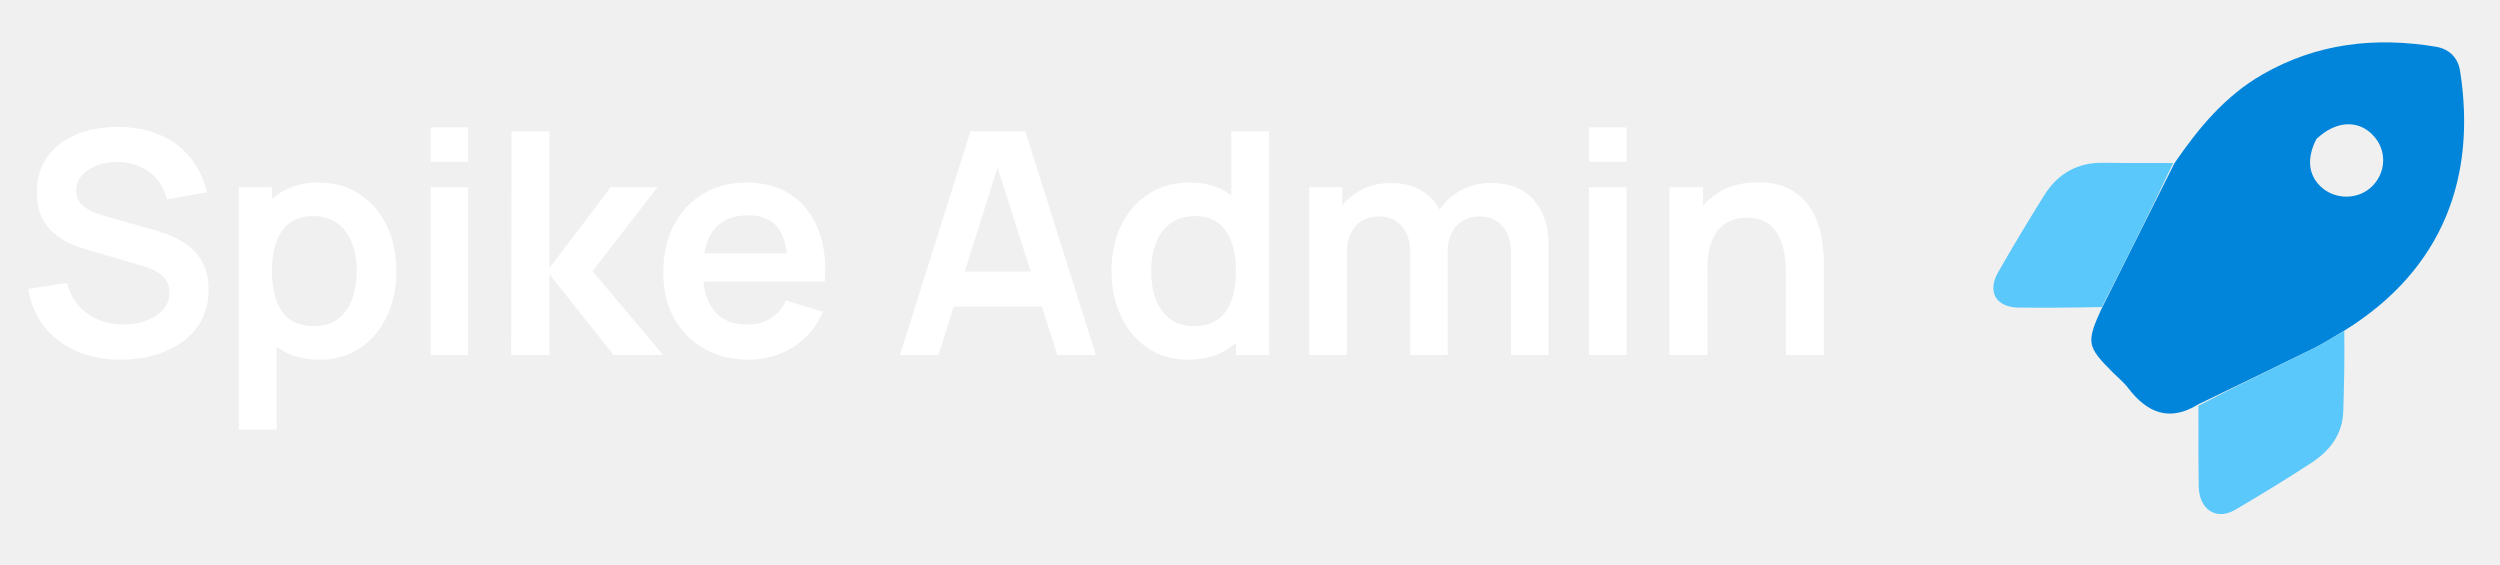
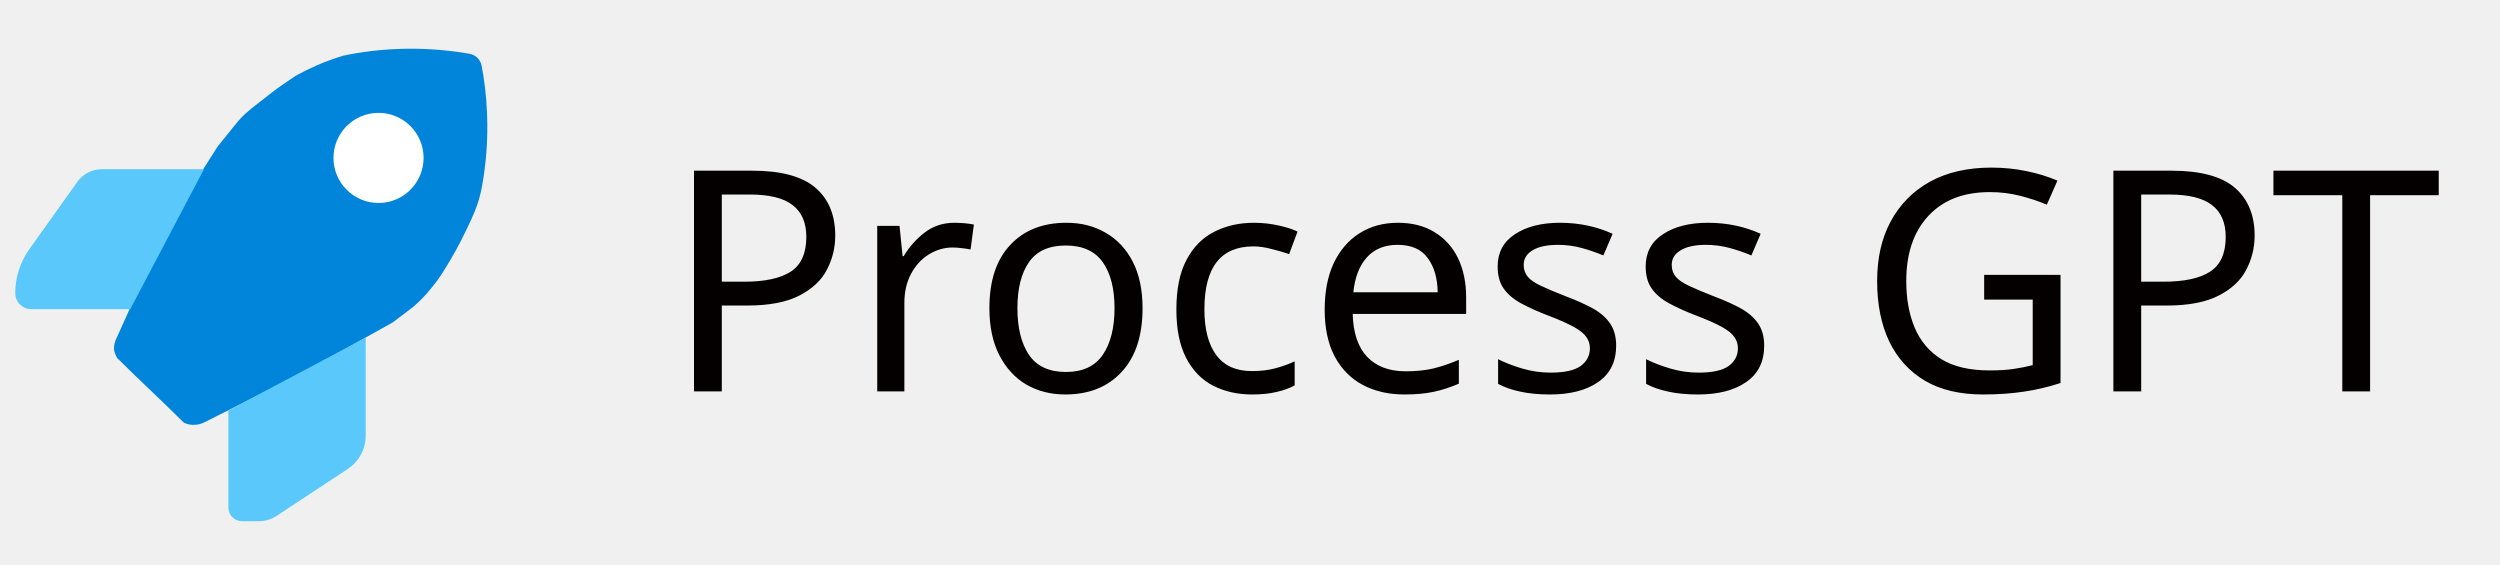
<svg xmlns="http://www.w3.org/2000/svg" width="177" height="40" viewBox="0 0 177 40" fill="none">
-   <path d="M8.556 25.464C7.397 25.464 6.352 25.262 5.421 24.859C4.497 24.455 3.734 23.88 3.133 23.132C2.539 22.376 2.161 21.482 2 20.448L4.75 20.03C4.985 20.968 5.465 21.694 6.191 22.208C6.924 22.721 7.768 22.978 8.721 22.978C9.286 22.978 9.817 22.89 10.316 22.714C10.815 22.538 11.218 22.281 11.526 21.944C11.841 21.606 11.999 21.192 11.999 20.701C11.999 20.481 11.962 20.279 11.889 20.096C11.816 19.905 11.706 19.736 11.559 19.59C11.42 19.443 11.236 19.311 11.009 19.194C10.789 19.069 10.532 18.963 10.239 18.875L6.147 17.665C5.795 17.562 5.414 17.426 5.003 17.258C4.6 17.082 4.215 16.843 3.848 16.543C3.489 16.235 3.192 15.846 2.957 15.377C2.73 14.9 2.616 14.313 2.616 13.617C2.616 12.597 2.873 11.743 3.386 11.054C3.907 10.357 4.603 9.836 5.476 9.492C6.356 9.147 7.331 8.978 8.402 8.986C9.487 8.993 10.455 9.18 11.306 9.547C12.157 9.906 12.868 10.43 13.44 11.12C14.012 11.809 14.415 12.641 14.65 13.617L11.801 14.112C11.684 13.554 11.456 13.081 11.119 12.693C10.789 12.297 10.382 11.996 9.898 11.791C9.421 11.585 8.912 11.475 8.369 11.461C7.841 11.453 7.35 11.534 6.895 11.703C6.448 11.864 6.085 12.099 5.806 12.407C5.535 12.715 5.399 13.074 5.399 13.485C5.399 13.873 5.516 14.192 5.751 14.442C5.986 14.684 6.275 14.878 6.62 15.025C6.972 15.164 7.328 15.281 7.687 15.377L10.525 16.169C10.914 16.271 11.35 16.411 11.834 16.587C12.318 16.763 12.784 17.008 13.231 17.324C13.678 17.639 14.045 18.053 14.331 18.567C14.624 19.08 14.771 19.733 14.771 20.525C14.771 21.346 14.599 22.068 14.254 22.692C13.917 23.308 13.458 23.821 12.879 24.232C12.3 24.642 11.636 24.95 10.888 25.156C10.147 25.361 9.37 25.464 8.556 25.464ZM22.641 25.464C21.482 25.464 20.511 25.189 19.726 24.639C18.941 24.089 18.351 23.341 17.955 22.395C17.559 21.441 17.361 20.374 17.361 19.194C17.361 17.998 17.559 16.928 17.955 15.982C18.351 15.036 18.93 14.291 19.693 13.749C20.463 13.199 21.413 12.924 22.542 12.924C23.664 12.924 24.636 13.199 25.457 13.749C26.286 14.291 26.927 15.036 27.382 15.982C27.837 16.92 28.064 17.991 28.064 19.194C28.064 20.382 27.84 21.449 27.393 22.395C26.946 23.341 26.315 24.089 25.501 24.639C24.687 25.189 23.734 25.464 22.641 25.464ZM16.91 30.414V13.254H19.253V21.592H19.583V30.414H16.91ZM22.234 23.088C22.923 23.088 23.492 22.915 23.939 22.571C24.386 22.226 24.716 21.76 24.929 21.174C25.149 20.58 25.259 19.92 25.259 19.194C25.259 18.475 25.149 17.822 24.929 17.236C24.709 16.642 24.368 16.172 23.906 15.828C23.444 15.476 22.857 15.3 22.146 15.3C21.471 15.3 20.921 15.465 20.496 15.795C20.071 16.117 19.755 16.572 19.55 17.159C19.352 17.738 19.253 18.416 19.253 19.194C19.253 19.964 19.352 20.642 19.55 21.229C19.755 21.815 20.074 22.274 20.507 22.604C20.947 22.926 21.523 23.088 22.234 23.088ZM30.489 11.45V9.019H33.14V11.45H30.489ZM30.489 25.134V13.254H33.14V25.134H30.489ZM36.193 25.134L36.215 9.294H38.899V18.974L43.244 13.254H46.555L41.946 19.194L46.951 25.134H43.442L38.899 19.414V25.134H36.193ZM53.019 25.464C51.816 25.464 50.76 25.203 49.851 24.683C48.941 24.162 48.23 23.44 47.717 22.516C47.211 21.592 46.958 20.528 46.958 19.326C46.958 18.028 47.207 16.902 47.706 15.949C48.204 14.988 48.897 14.244 49.785 13.716C50.672 13.188 51.699 12.924 52.865 12.924C54.097 12.924 55.142 13.213 56 13.793C56.865 14.365 57.507 15.175 57.925 16.224C58.343 17.272 58.5 18.508 58.398 19.931H55.769V18.963C55.761 17.672 55.534 16.73 55.087 16.136C54.639 15.542 53.935 15.245 52.975 15.245C51.889 15.245 51.083 15.582 50.555 16.257C50.027 16.924 49.763 17.903 49.763 19.194C49.763 20.396 50.027 21.328 50.555 21.988C51.083 22.648 51.853 22.978 52.865 22.978C53.517 22.978 54.078 22.835 54.548 22.549C55.024 22.255 55.391 21.834 55.648 21.284L58.266 22.076C57.811 23.146 57.107 23.979 56.154 24.573C55.208 25.167 54.163 25.464 53.019 25.464ZM48.927 19.931V17.929H57.1V19.931H48.927ZM63.716 25.134L68.71 9.294H72.593L77.587 25.134H74.859L70.327 10.922H70.921L66.444 25.134H63.716ZM66.499 21.702V19.227H74.815V21.702H66.499ZM84.119 25.464C83.026 25.464 82.073 25.189 81.259 24.639C80.445 24.089 79.814 23.341 79.367 22.395C78.92 21.449 78.696 20.382 78.696 19.194C78.696 17.991 78.92 16.92 79.367 15.982C79.822 15.036 80.463 14.291 81.292 13.749C82.121 13.199 83.096 12.924 84.218 12.924C85.347 12.924 86.293 13.199 87.056 13.749C87.826 14.291 88.409 15.036 88.805 15.982C89.201 16.928 89.399 17.998 89.399 19.194C89.399 20.374 89.201 21.441 88.805 22.395C88.409 23.341 87.819 24.089 87.034 24.639C86.249 25.189 85.278 25.464 84.119 25.464ZM84.526 23.088C85.237 23.088 85.809 22.926 86.242 22.604C86.682 22.274 87.001 21.815 87.199 21.229C87.404 20.642 87.507 19.964 87.507 19.194C87.507 18.416 87.404 17.738 87.199 17.159C87.001 16.572 86.689 16.117 86.264 15.795C85.839 15.465 85.289 15.3 84.614 15.3C83.903 15.3 83.316 15.476 82.854 15.828C82.392 16.172 82.051 16.642 81.831 17.236C81.611 17.822 81.501 18.475 81.501 19.194C81.501 19.92 81.607 20.58 81.82 21.174C82.04 21.76 82.374 22.226 82.821 22.571C83.268 22.915 83.837 23.088 84.526 23.088ZM87.507 25.134V16.796H87.177V9.294H89.85V25.134H87.507ZM106.981 25.134V17.918C106.981 17.104 106.78 16.469 106.376 16.015C105.973 15.553 105.427 15.322 104.737 15.322C104.312 15.322 103.931 15.421 103.593 15.619C103.256 15.809 102.988 16.095 102.79 16.477C102.592 16.851 102.493 17.298 102.493 17.819L101.316 17.126C101.309 16.304 101.492 15.582 101.866 14.959C102.248 14.328 102.761 13.837 103.406 13.485C104.052 13.133 104.77 12.957 105.562 12.957C106.875 12.957 107.88 13.353 108.576 14.145C109.28 14.929 109.632 15.963 109.632 17.247V25.134H106.981ZM92.692 25.134V13.254H95.035V16.939H95.365V25.134H92.692ZM99.853 25.134V17.951C99.853 17.122 99.652 16.477 99.248 16.015C98.845 15.553 98.295 15.322 97.598 15.322C96.924 15.322 96.381 15.553 95.97 16.015C95.567 16.477 95.365 17.078 95.365 17.819L94.177 17.027C94.177 16.257 94.368 15.564 94.749 14.948C95.131 14.332 95.644 13.848 96.289 13.496C96.942 13.136 97.672 12.957 98.478 12.957C99.366 12.957 100.106 13.147 100.7 13.529C101.302 13.903 101.749 14.416 102.042 15.069C102.343 15.714 102.493 16.444 102.493 17.258V25.134H99.853ZM112.501 11.45V9.019H115.152V11.45H112.501ZM112.501 25.134V13.254H115.152V25.134H112.501ZM126.444 25.134V19.414C126.444 19.04 126.419 18.625 126.367 18.171C126.316 17.716 126.195 17.28 126.004 16.862C125.821 16.436 125.542 16.088 125.168 15.817C124.802 15.545 124.303 15.41 123.672 15.41C123.335 15.41 123.001 15.465 122.671 15.575C122.341 15.685 122.041 15.875 121.769 16.147C121.505 16.411 121.293 16.777 121.131 17.247C120.97 17.709 120.889 18.303 120.889 19.029L119.316 18.358C119.316 17.346 119.511 16.429 119.899 15.608C120.295 14.786 120.875 14.134 121.637 13.65C122.4 13.158 123.339 12.913 124.453 12.913C125.333 12.913 126.059 13.059 126.631 13.353C127.203 13.646 127.658 14.02 127.995 14.475C128.333 14.929 128.582 15.413 128.743 15.927C128.905 16.44 129.007 16.928 129.051 17.39C129.103 17.844 129.128 18.215 129.128 18.501V25.134H126.444ZM118.205 25.134V13.254H120.57V16.939H120.889V25.134H118.205Z" fill="white" />
-   <path d="M155.642 28.625C153.591 29.896 152.008 29.225 150.66 27.456C150.349 27.048 149.936 26.718 149.57 26.352C147.747 24.529 147.694 24.243 148.808 21.817C150.565 18.313 152.261 14.93 153.956 11.547C155.656 9.074 157.536 6.786 160.197 5.263C164.042 3.061 168.16 2.598 172.46 3.308C173.41 3.465 174.026 4.083 174.175 5.033C175.335 12.454 173.034 19.02 166.022 23.381C165.217 23.849 164.552 24.295 163.84 24.646C161.116 25.989 158.376 27.301 155.642 28.625ZM164.001 9.845C163.297 11.206 163.424 12.419 164.36 13.259C165.254 14.061 166.657 14.145 167.63 13.453C168.839 12.593 169.09 10.926 168.183 9.776C167.154 8.472 165.464 8.448 164.001 9.845Z" fill="#0085DB" />
-   <path fill-rule="evenodd" clip-rule="evenodd" d="M148.811 21.739C150.566 18.313 152.261 14.93 153.859 11.539C153.249 11.536 152.652 11.539 152.062 11.54C151.017 11.544 149.996 11.548 148.977 11.524C147.1 11.481 145.694 12.281 144.723 13.838C143.606 15.632 142.512 17.442 141.466 19.278C140.671 20.673 141.326 21.762 142.926 21.777C144.868 21.796 146.81 21.782 148.811 21.739ZM161.846 25.625C159.781 26.635 157.711 27.648 155.649 28.725C155.652 29.419 155.651 30.101 155.65 30.775C155.647 32.017 155.645 33.232 155.67 34.446C155.704 36.084 156.922 36.872 158.238 36.1C160.061 35.031 161.868 33.93 163.637 32.774C164.932 31.927 165.85 30.775 165.904 29.133C165.965 27.23 166.001 25.326 165.976 23.435C165.661 23.607 165.361 23.785 165.068 23.959C164.656 24.204 164.256 24.441 163.84 24.646C163.176 24.973 162.511 25.299 161.846 25.625Z" fill="#5AC8FA" />
+   <defs>
+     <style>
+       .cls-1 {
+         fill: #0085DB;
+       }
+ 
+       .cls-2 {
+         fill: #040000;
+         font-family: MicrosoftSansSerif, 'Microsoft Sans Serif';
+         font-size: 21.88px;
+         letter-spacing: 0em;
+       }
+ 
+       .cls-3 {
+         fill: #fff;
+         stroke: #fff;
+         stroke-miterlimit: 10;
+       }
+ 
+       .cls-4 {
+         fill: #5AC8FA;
+       }
+     </style>
+   </defs>
+   <path class="cls-1" d="m8.15,24.16l2.38-5.27c.13-.3.27-.58.42-.87l2.12-3.97c.28-.53.6-1.04.97-1.52l1.37-2.16,1.27-1.57c.18-.24.46-.54.68-.74.56-.51,1.19-.95,1.85-1.48.56-.45,1.07-.76,1.6-1.13.08-.06.17-.11.26-.16.43-.23.9-.46,1.42-.69.65-.28,1.26-.49,1.82-.66,1.24-.26,2.76-.47,4.51-.49,1.69-.02,3.18.14,4.43.36.43.08.77.41.85.84.19.99.33,2.1.38,3.33.09,1.99-.09,3.75-.35,5.19-.11.63-.29,1.24-.53,1.83-.17.41-.37.85-.59,1.29-.18.36-.45.97-1.15,2.16-.83,1.41-1.06,1.61-1.26,1.87-.52.67-1.03,1.14-1.4,1.45l-1.4,1.06-6.71,3.74-6.66,3.35c-.13.06-.4.17-.75.16-.31,0-.54-.1-.67-.16-1.59-1.59-3.11-2.97-4.7-4.56-.04-.04-.25-.44-.24-.71,0-.23.07-.46.11-.5Z" />
+   <circle class="cls-3" cx="26.8" cy="11.18" r="2.69" />
+   <path class="cls-4" d="m14.44,11.98h-7.23c-.69,0-1.34.33-1.74.9l-3.4,4.77c-.64.9-.99,1.99-.99,3.1h0c0,.63.51,1.14,1.14,1.14h7l5.22-9.91Z" />
+   <path class="cls-4" d="m25.89,23.9v6.94c0,.96-.48,1.85-1.28,2.37l-5.02,3.31c-.37.25-.81.38-1.26.38h-1.19c-.54,0-.97-.43-.97-.97v-6.87l9.72-5.15Z" />
+   <text class="cls-2" transform="translate(47.01 27.71)">
+     <tspan x="0" y="0">Process GPT</tspan>
+   </text>
</svg>
